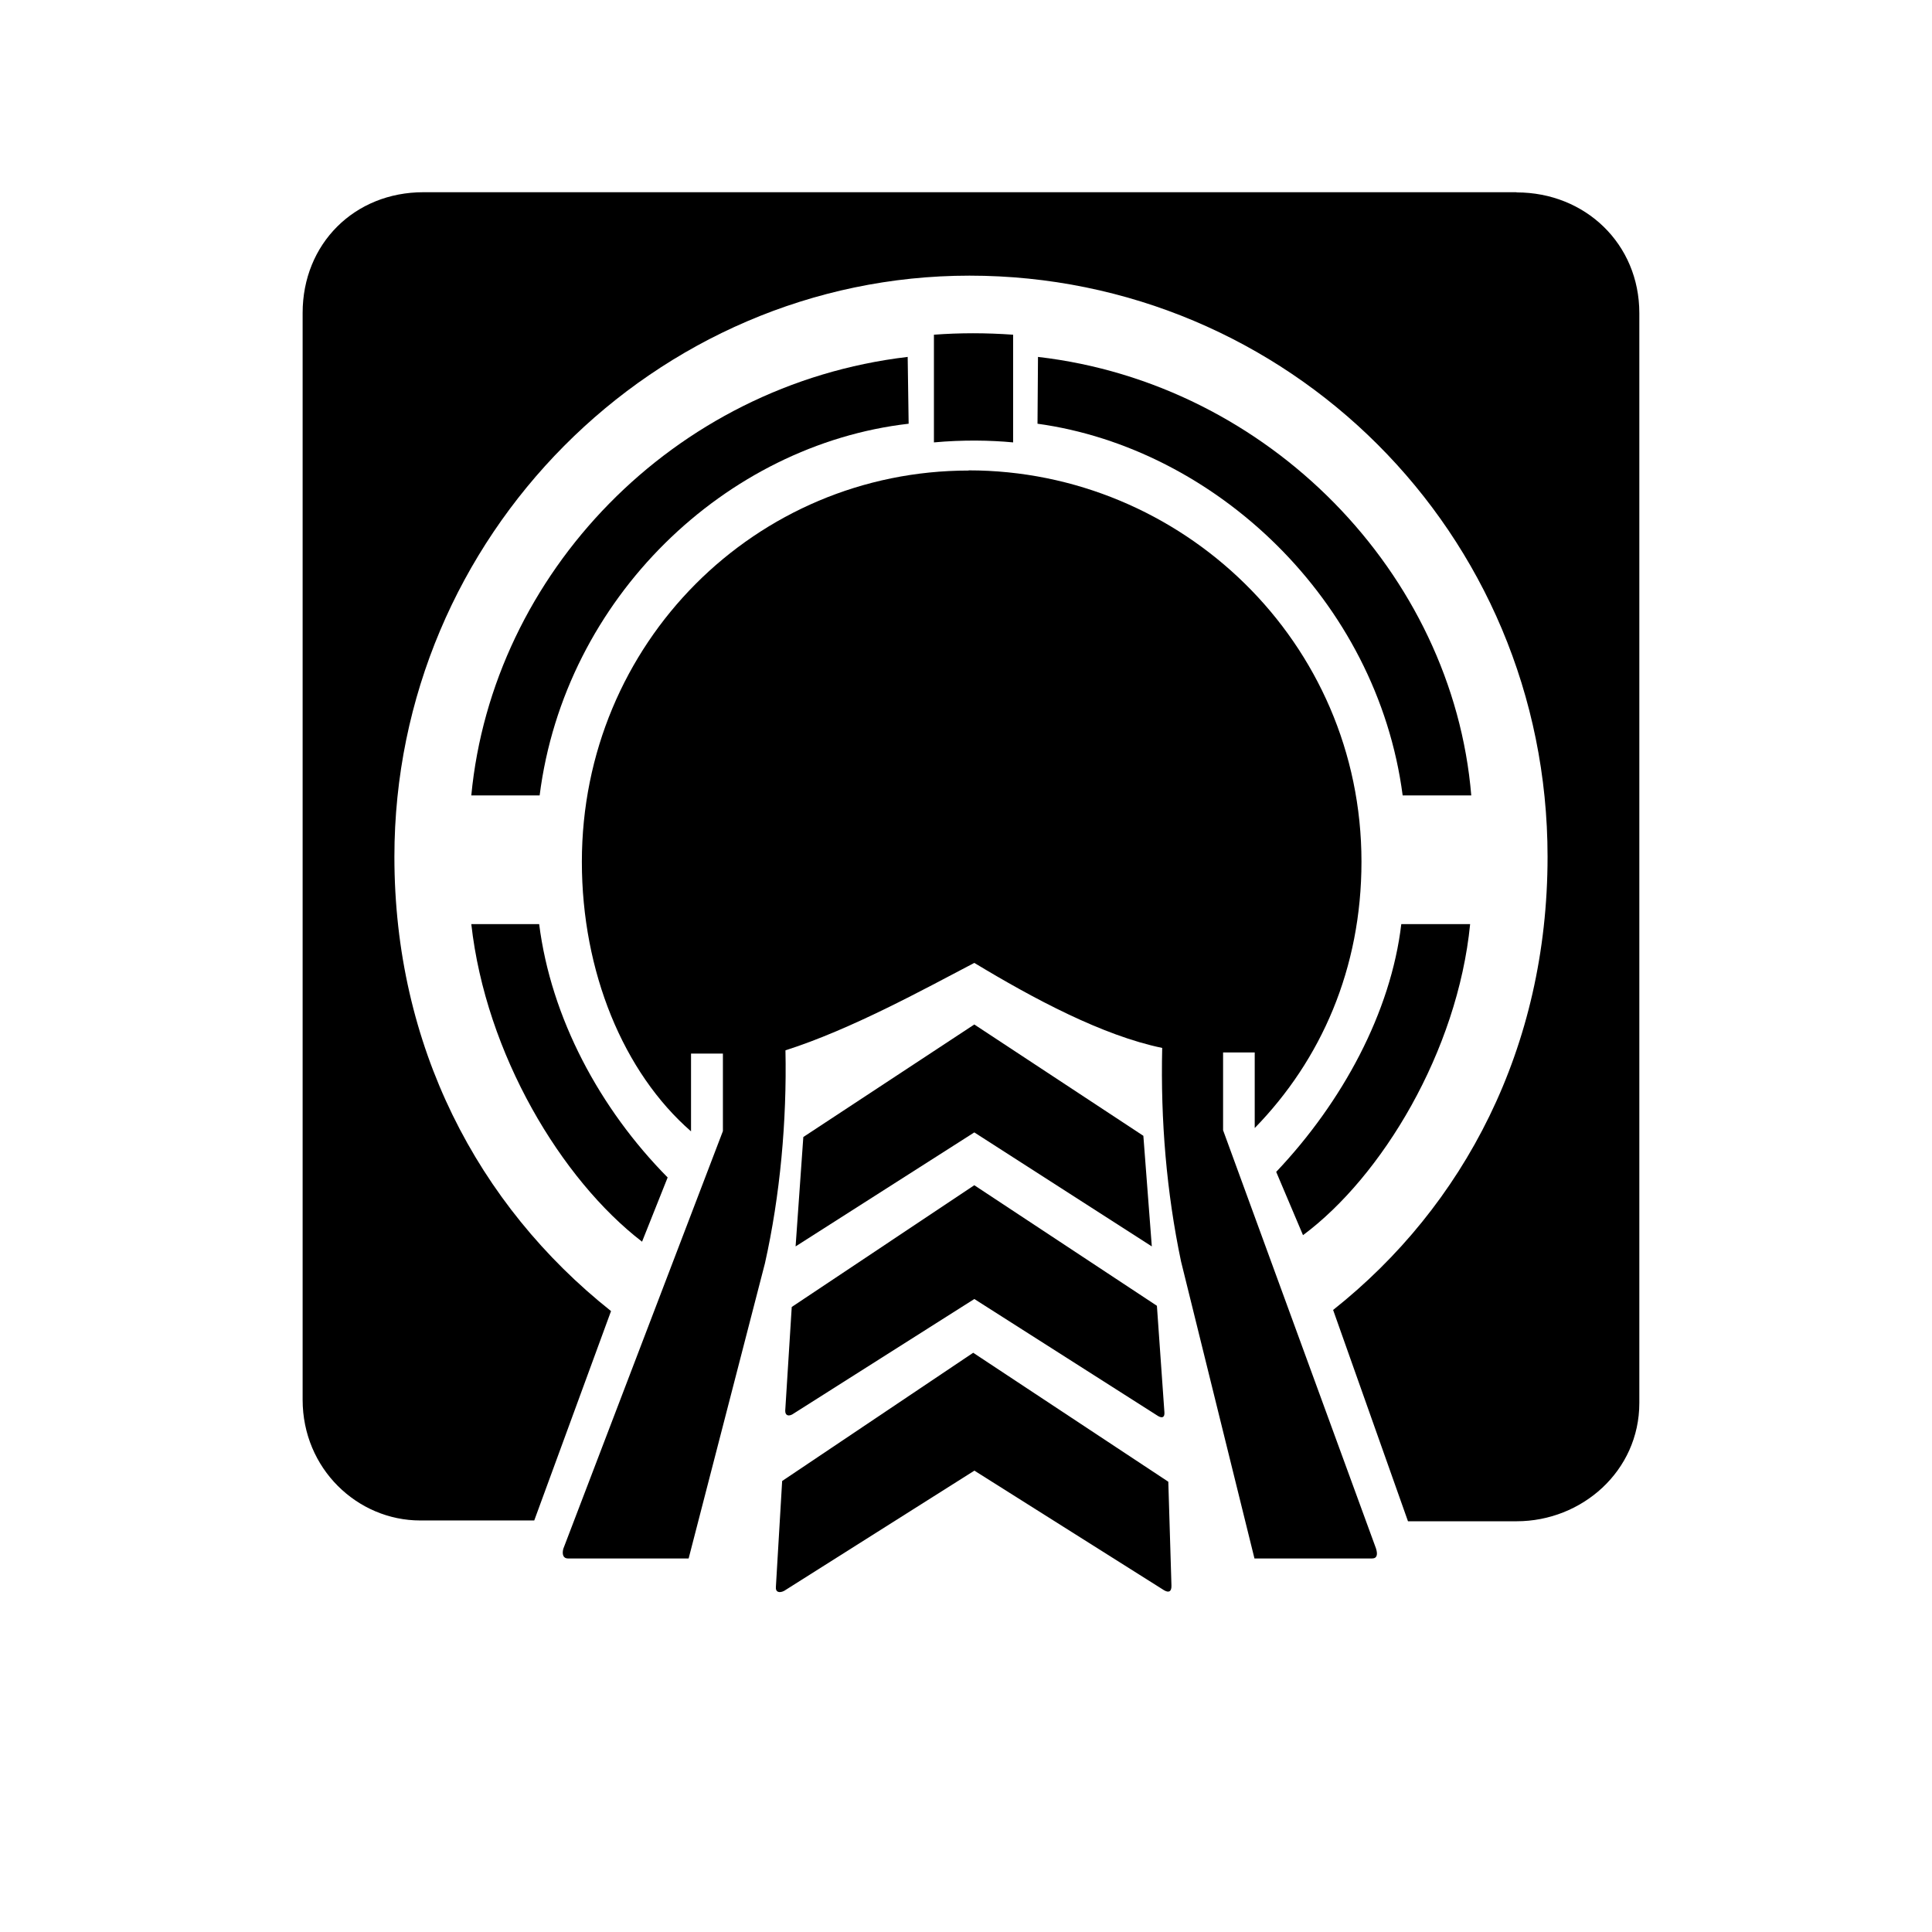
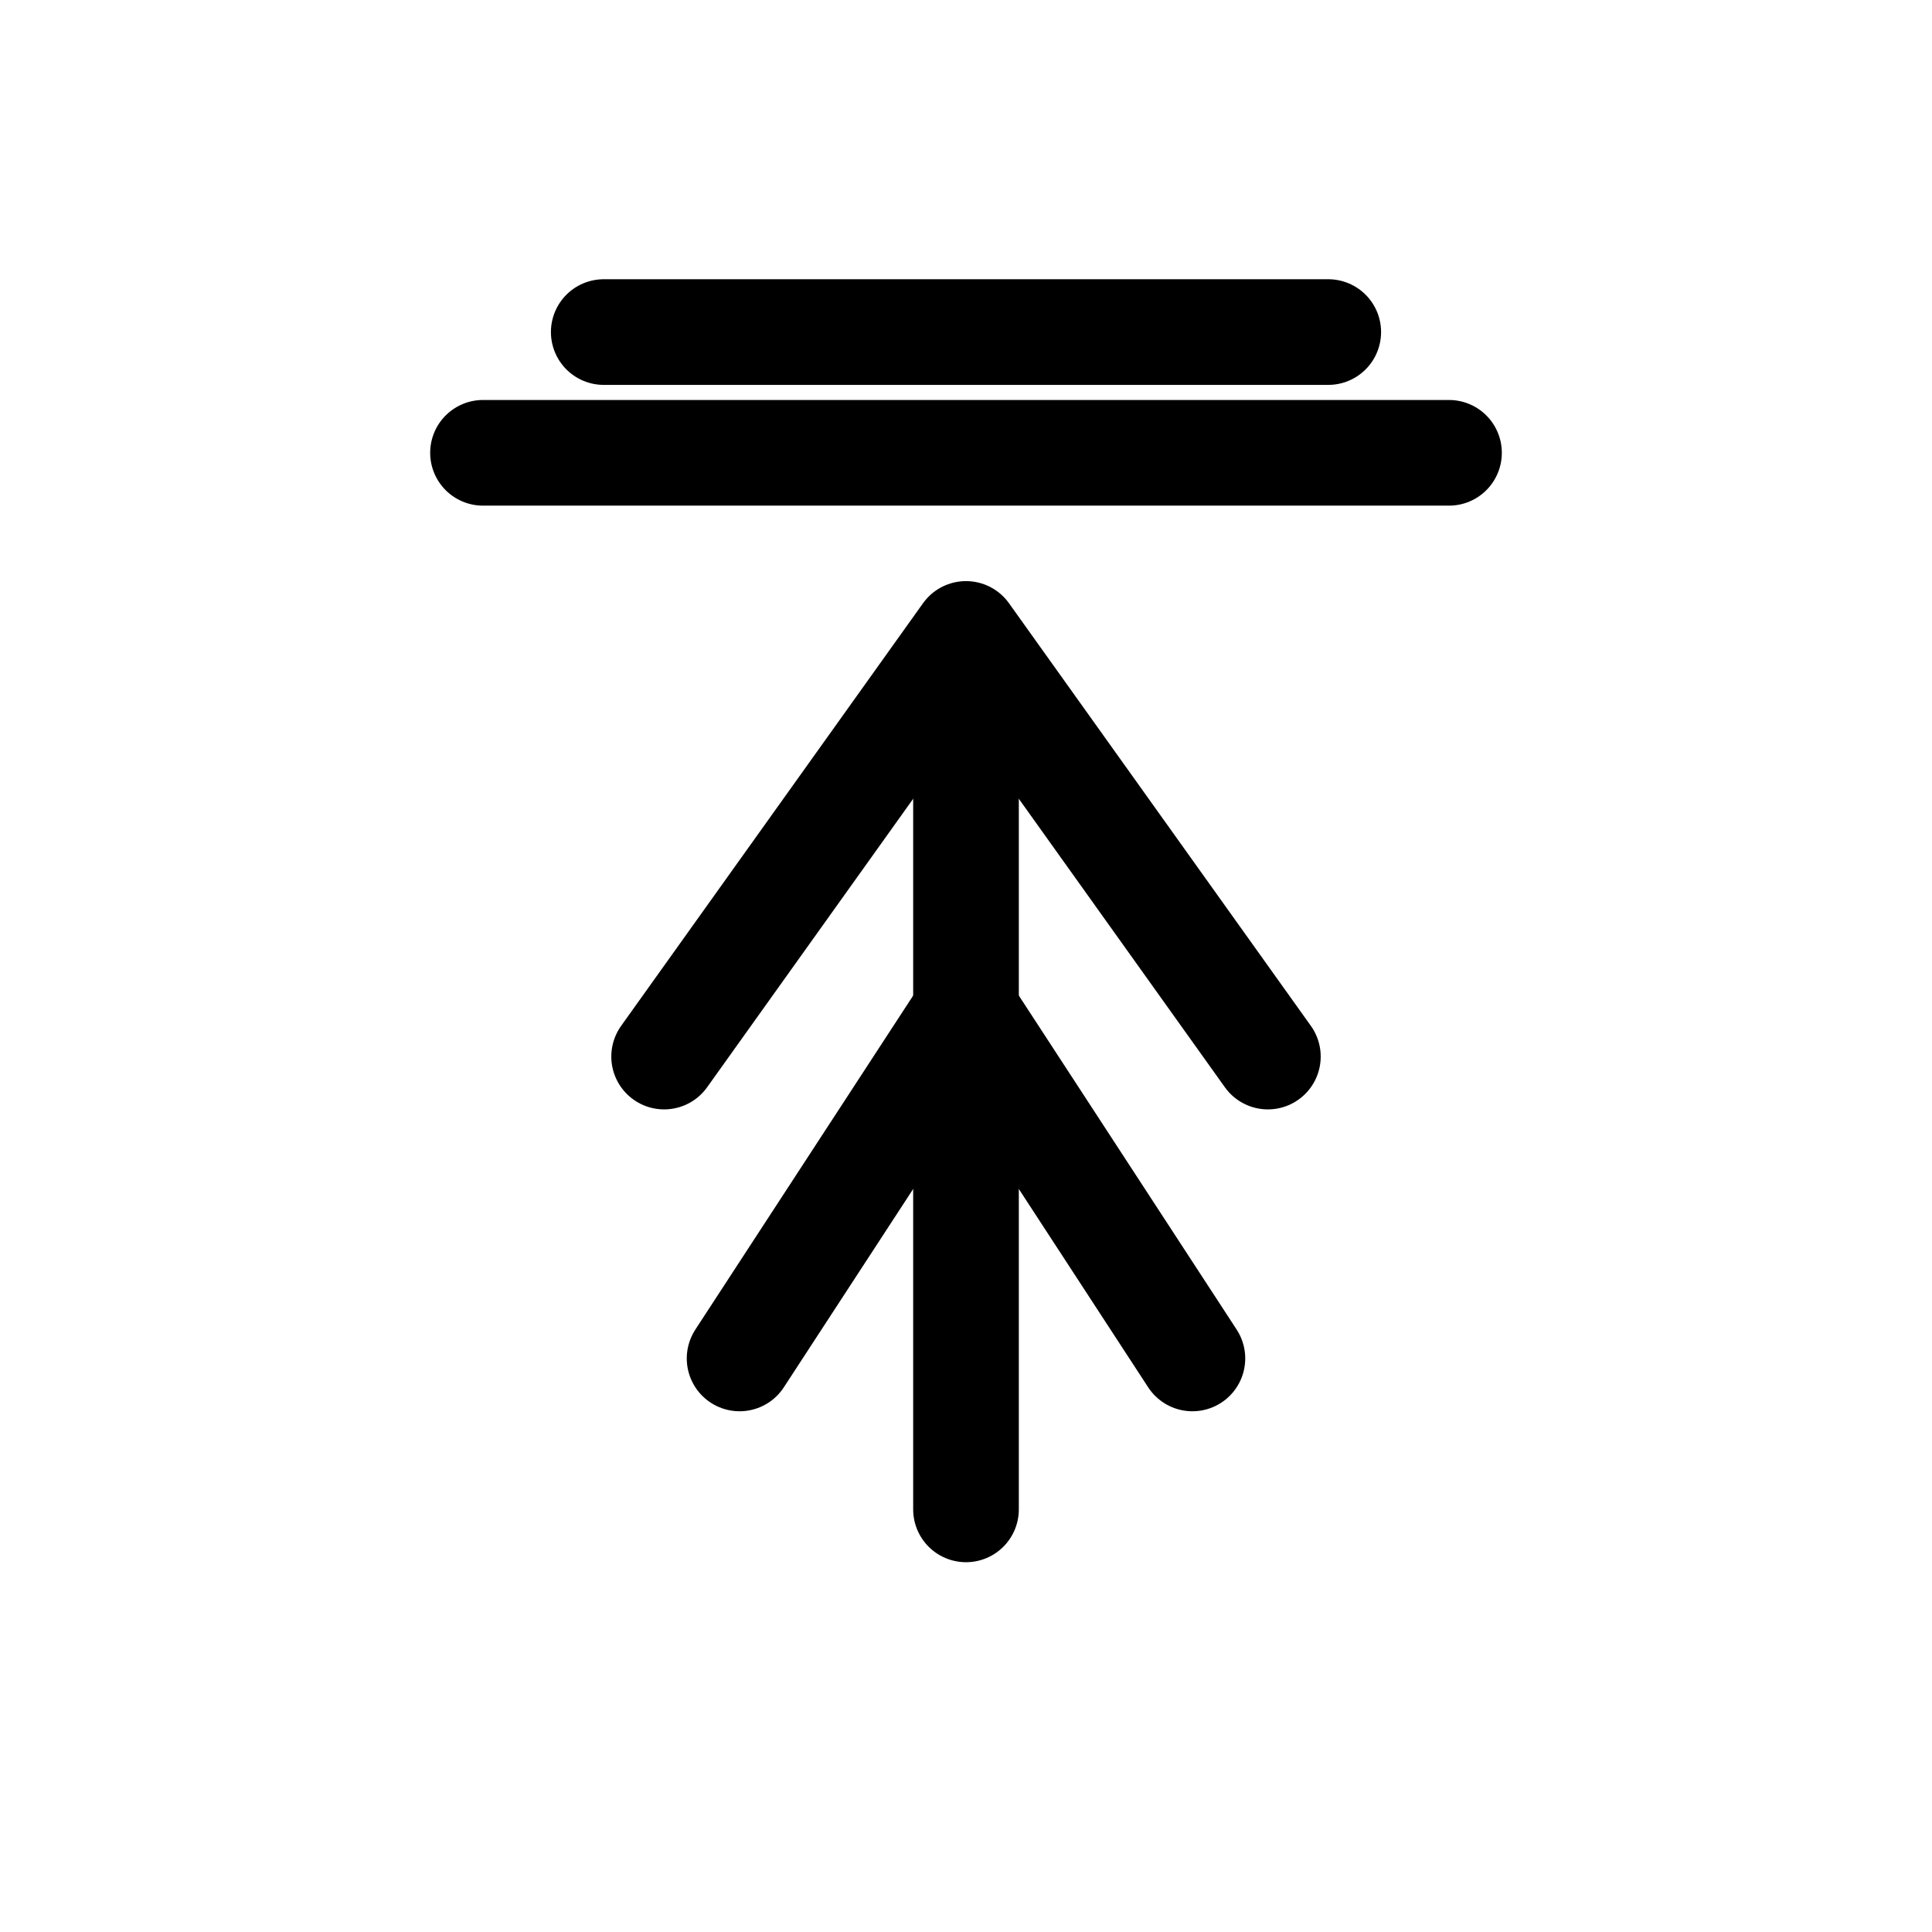
- <svg xmlns="http://www.w3.org/2000/svg" width="512" height="512" fill="none" viewBox="0 0 512 512">
-   <path d="m401.9 50.94h-289.7c-18.24 0-32 13.63-32 32v288c0 18.3 14.53 32 31.17 32h30.21l20.35-55.49c-35.46-28.16-57.41-70.34-57.41-120.4 0-84.99 69.12-154 152.4-154 84.22 0 153.2 68.03 153.2 154 0 50.62-22.14 92.61-56.83 120.1l19.84 56h28.8c17.28 0 32.51-13.31 32.51-31.36v-288.8c0-18.37-14.34-32-32.51-32z" fill="#000000" />
-   <circle cx="120.3" cy="91.03" r="16.42" fill="#000000" />
-   <circle cx="394.7" cy="91.03" r="16.25" fill="#000000" />
-   <circle cx="120.3" cy="361.6" r="16.28" fill="#000000" />
-   <circle cx="394.6" cy="361.6" r="16.18" fill="#000000" />
-   <path d="m240.5 94.59c-62.27 7.36-110 57.54-115.6 116.2h18.11c6.656-52.42 49.34-92.93 97.79-98.5l-0.256-17.73z" fill="#000000" />
-   <path d="m275.1 94.59c61.06 7.04 109.9 57.34 114.8 116.2h-18.18c-6.784-51.84-49.79-92.03-96.77-98.5l0.128-17.73z" fill="#000000" />
-   <path d="m124.9 244.9c3.84 34.43 23.87 67.71 45.25 84.16l6.784-17.02c-17.98-18.18-30.91-42.3-34.05-67.14h-17.98z" fill="#000000" />
-   <path d="m389.6 244.9c-3.328 33.73-23.42 66.94-44.29 82.43l-7.104-16.77c17.54-18.5 30.4-42.3 33.15-65.66h18.24z" fill="#000000" />
-   <path d="m247.5 88.7v28.54c7.616-0.704 14.98-0.576 20.99 0v-28.54c-7.232-0.512-14.14-0.512-20.99 0z" fill="#000000" />
-   <path d="m256.7 124.7c-56.32 0-102.5 45.63-102.5 103.7 0 29.12 11.01 55.81 28.93 71.42v-20.61h8.448v20.54l-42.3 110.7c-0.384 1.472 0 2.56 1.216 2.56h32l20.22-78.21c4.032-17.98 5.824-37.76 5.44-56.45 17.41-5.568 36.35-16 50.05-23.17 15.68 9.472 33.98 19.26 49.79 22.53-0.448 19.26 1.152 38.27 4.992 56.58l19.46 78.72h31.17c1.344 0 1.536-1.088 1.024-2.688l-40.51-110.8v-20.61h8.384v20.03c17.6-18.05 28.29-42.24 28.29-70.59 0-58.18-47.68-103.7-104.1-103.7z" fill="#000000" />
-   <path d="m258.2 271.5-45.31 29.82-2.048 28.99 47.36-30.21 47.04 30.21-2.24-29.31-44.8-29.5z" fill="#000000" />
-   <path d="m258.2 314.1-48.38 32.26-1.728 27.52c0 1.28 0.896 1.472 1.856 0.96l48.26-30.59 48.64 30.98c1.152 0.704 1.856 0.384 1.728-1.024l-1.984-28.16-48.38-31.94z" fill="#000000" />
-   <path d="m257.9 358.5-50.62 33.98-1.664 28.1c-0.128 1.344 0.896 1.664 2.176 1.024l50.43-31.87 50.24 31.68c1.28 0.768 2.048 0.384 1.984-1.28l-0.832-27.46-51.71-34.18z" fill="#000000" />
+ <svg xmlns="http://www.w3.org/2000/svg" width="512" height="512" viewBox="0 0 512 512" fill="none">
+   <g fill="none" stroke="#000000" stroke-width="28" stroke-linecap="round" stroke-linejoin="round">
+     <path d="M128 120 H384" />
+     <path d="M160 88 H352" />
+     <path d="M256 400 V200" />
+     <path d="M176 280 L256 168 L336 280" />
+     <path d="M196 360 L256 268 L316 360" />
+   </g>
</svg>
